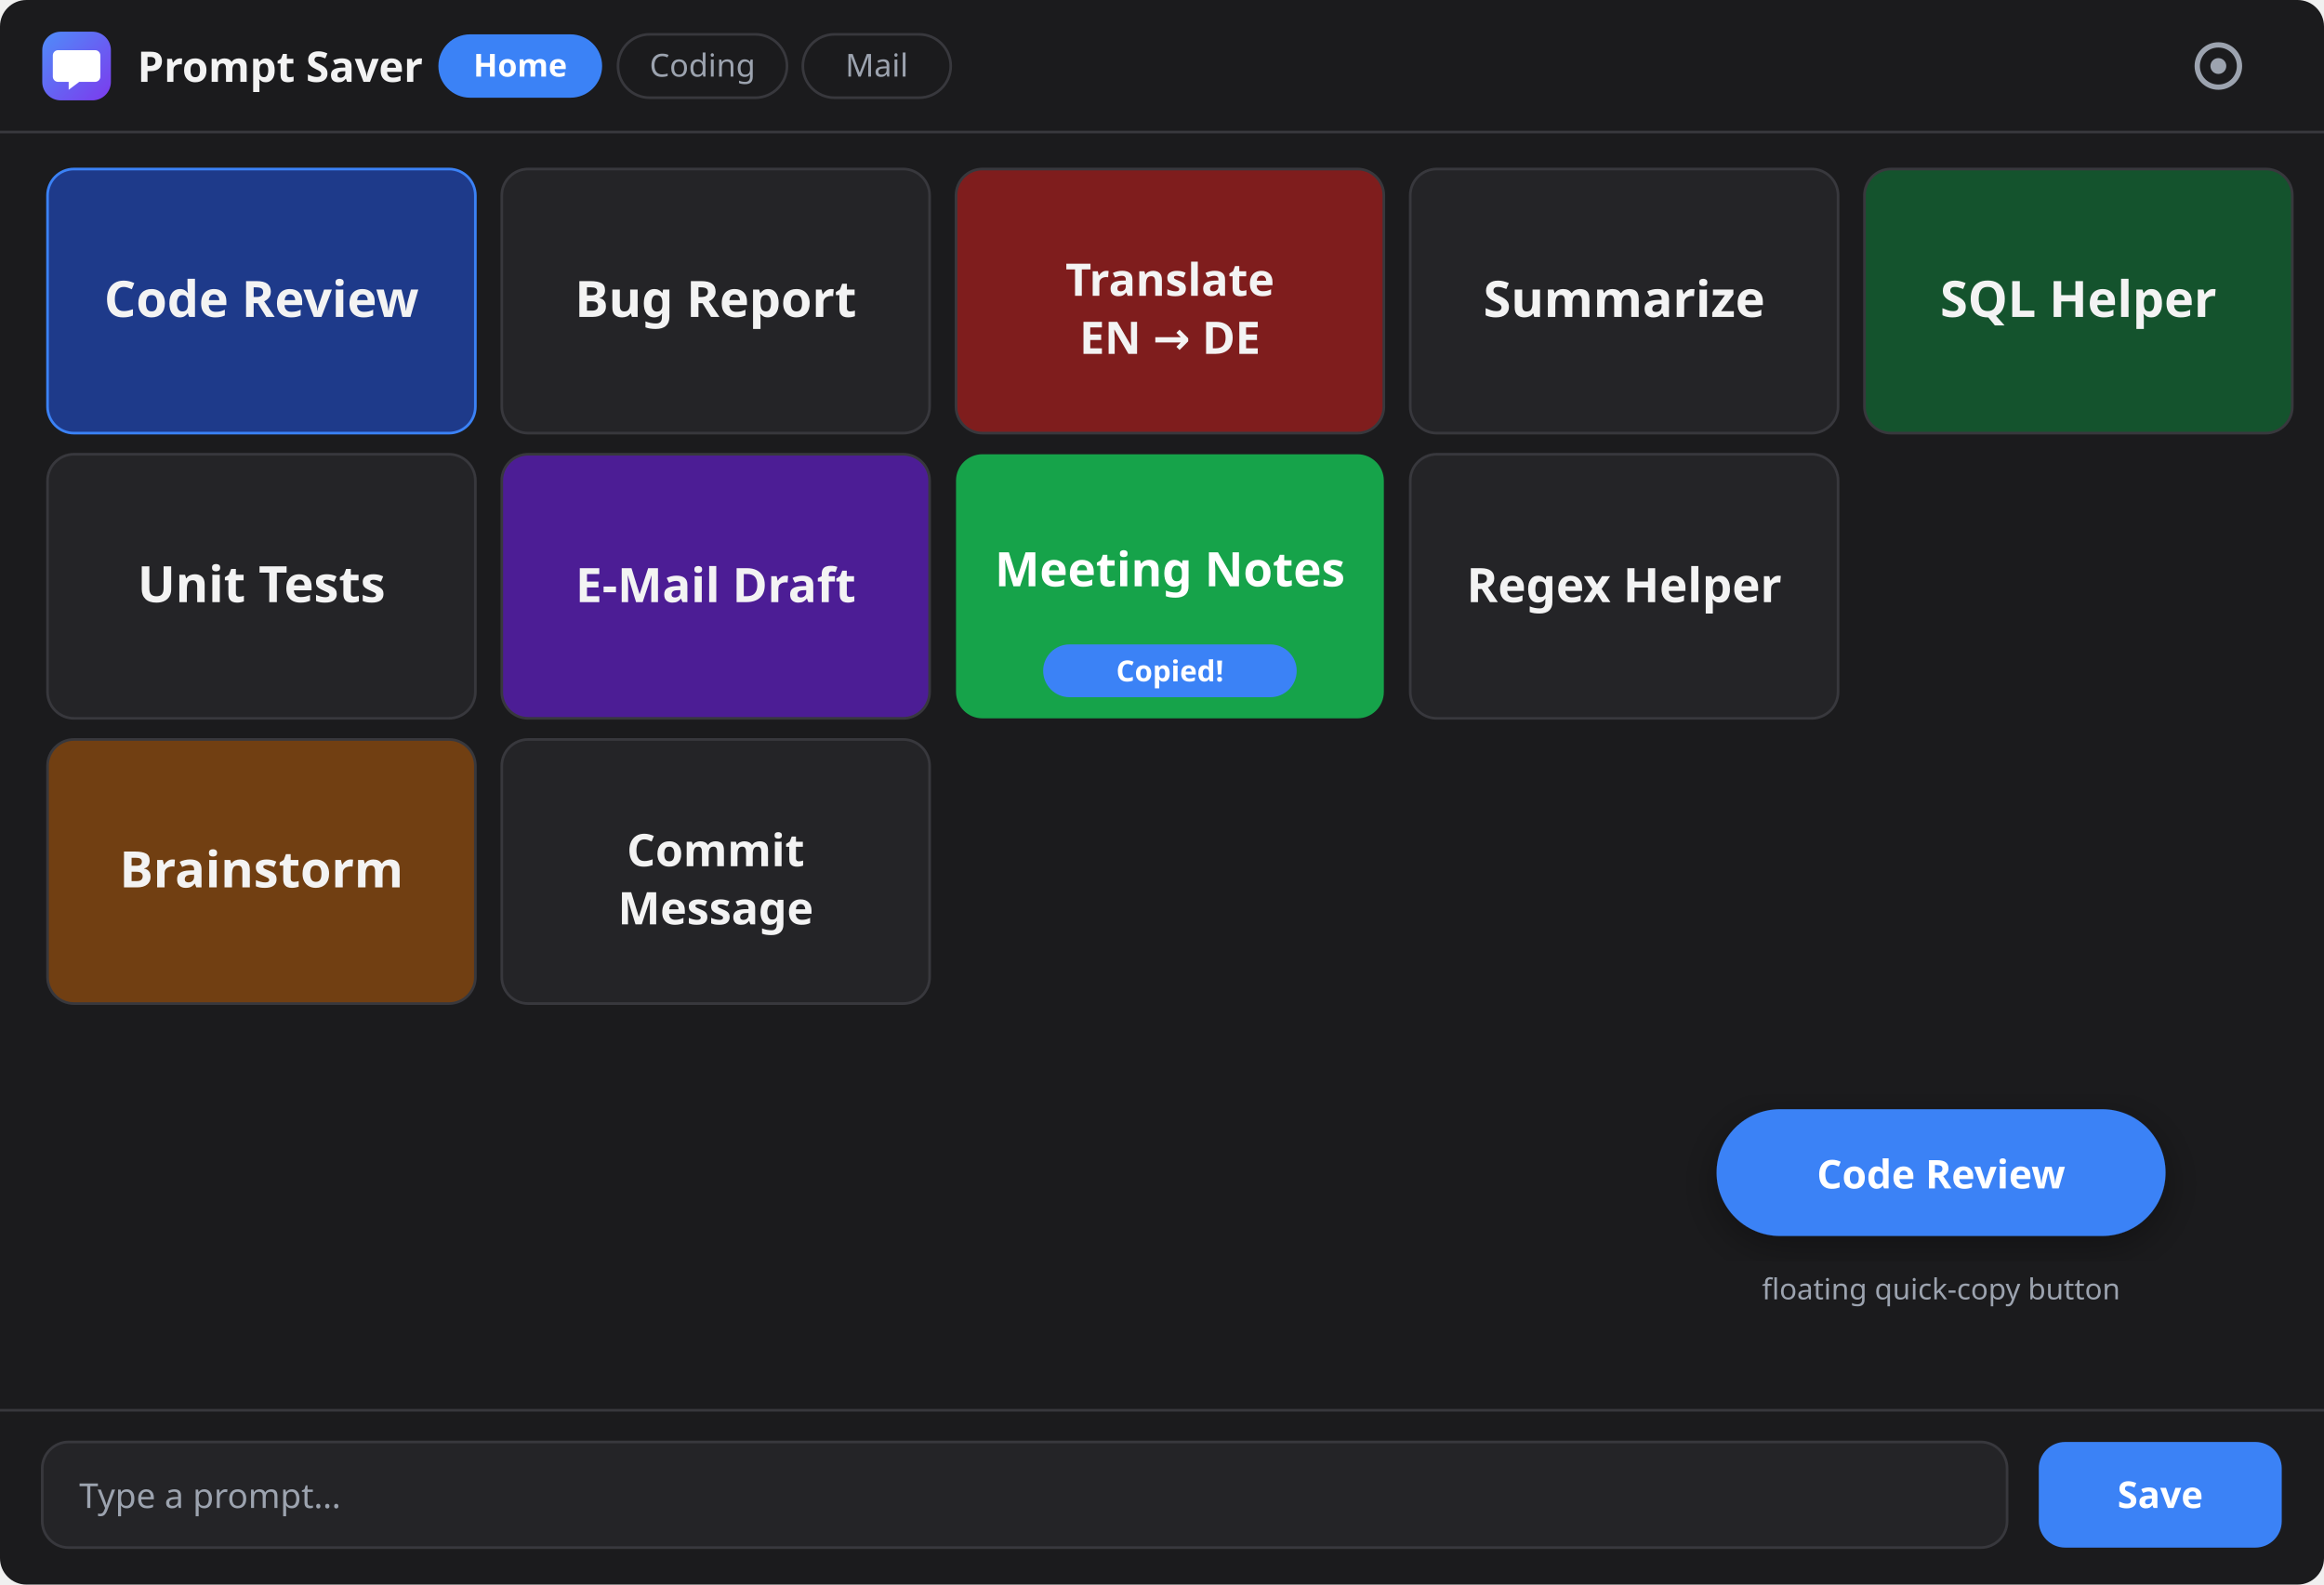
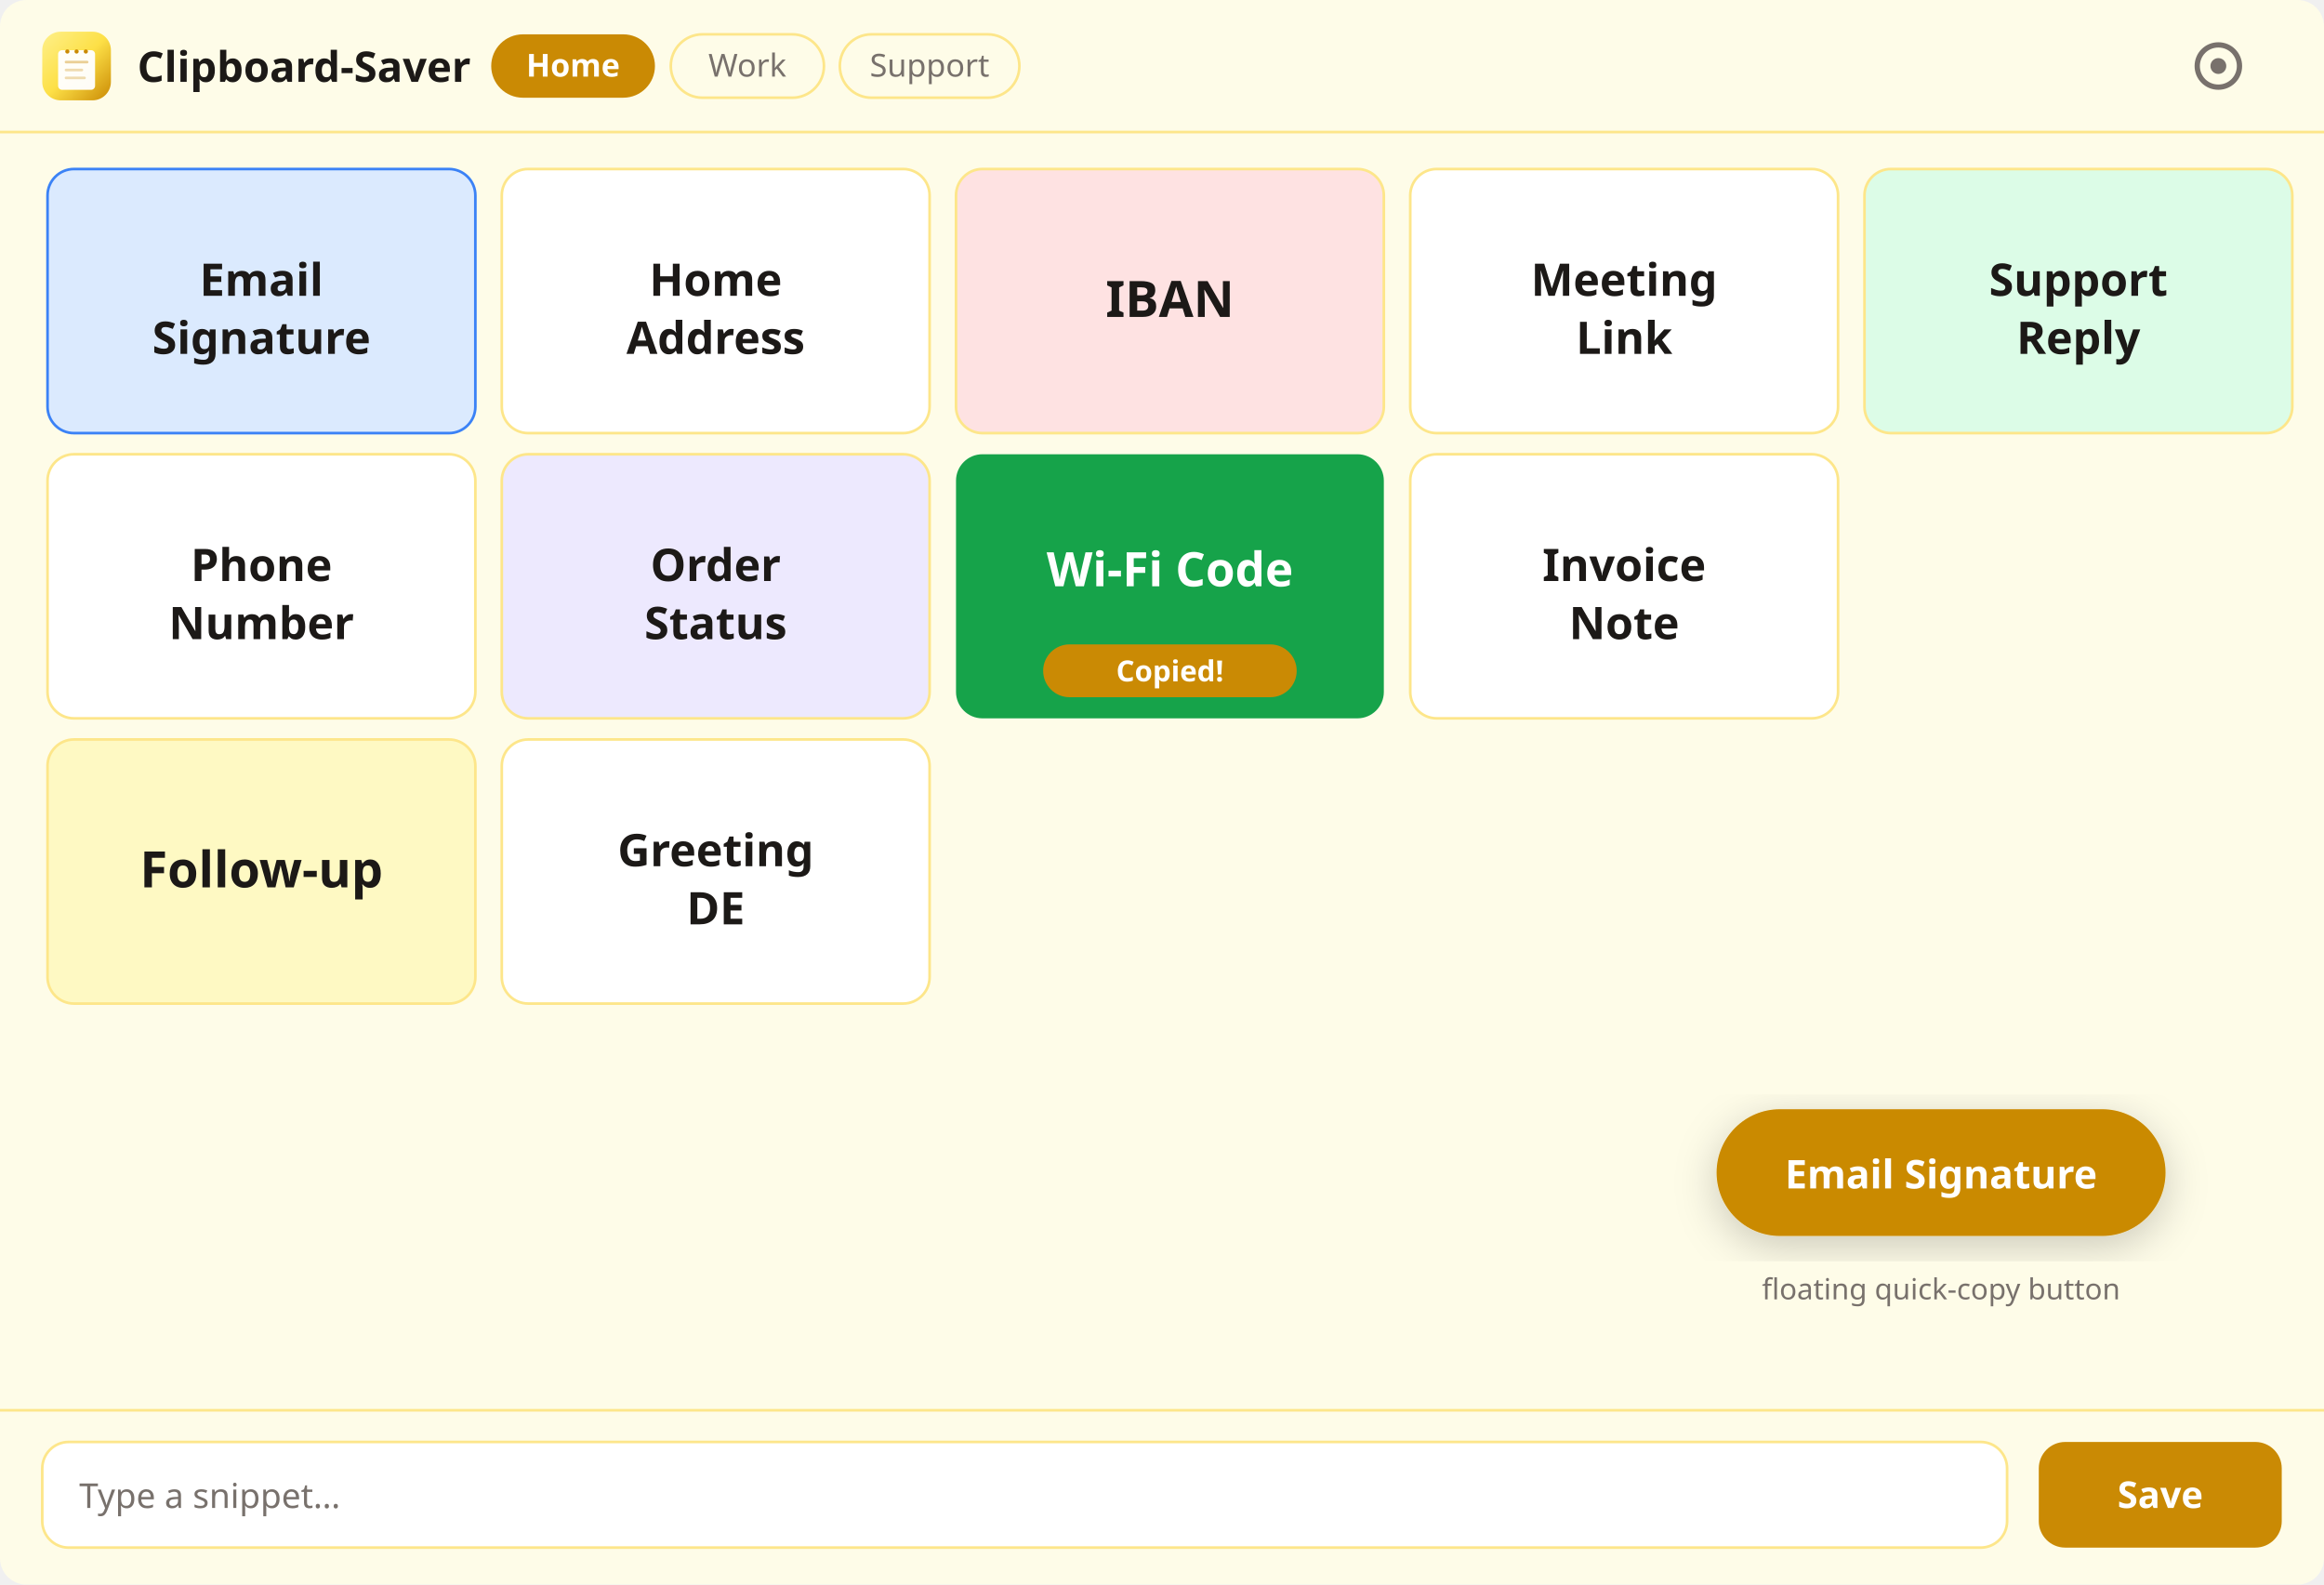
<svg xmlns="http://www.w3.org/2000/svg" width="880" height="600" viewBox="0 0 880 600" font-family="Segoe UI, system-ui, sans-serif">
  <defs>
    <linearGradient id="logo" x1="0" y1="0" x2="1" y2="1">
-       <stop offset="0" stop-color="#4f8df9" />
-       <stop offset="1" stop-color="#7c3aed" />
+       <stop offset="0" stop-color="#fef08a" />
+       <stop offset="0.5" stop-color="#fde047" />
+       <stop offset="1" stop-color="#ca8a04" />
    </linearGradient>
    <filter id="shadow" x="-20%" y="-20%" width="140%" height="140%">
-       <feDropShadow dx="0" dy="4" stdDeviation="8" flood-color="#000" flood-opacity="0.35" />
+       <feDropShadow dx="0" dy="4" stdDeviation="8" flood-color="#000" flood-opacity="0.2" />
    </filter>
  </defs>
-   <rect width="880" height="600" rx="10" fill="#1b1b1d" />
-   <line x1="0" y1="50" x2="880" y2="50" stroke="#38383d" />
+   <rect width="880" height="600" rx="10" fill="#fefce8" />
+   <line x1="0" y1="50" x2="880" y2="50" stroke="#fde68a" />
  <rect x="16" y="12" width="26" height="26" rx="7" fill="url(#logo)" />
-   <path d="M22 19h14a2 2 0 0 1 2 2v8a2 2 0 0 1-2 2h-6l-4 3v-3h-4a2 2 0 0 1-2-2v-8a2 2 0 0 1 2-2Z" fill="#fff" />
-   <text x="52" y="31" fill="#f3f3f3" font-size="16" font-weight="600">Prompt Saver</text>
-   <rect x="166" y="13" width="62" height="24" rx="12" fill="#3b82f6" />
-   <text x="197" y="29" fill="#fff" font-size="12" font-weight="600" text-anchor="middle">Home</text>
-   <rect x="234" y="13" width="64" height="24" rx="12" fill="none" stroke="#38383d" />
-   <text x="266" y="29" fill="#9ca3af" font-size="12" text-anchor="middle">Coding</text>
-   <rect x="304" y="13" width="56" height="24" rx="12" fill="none" stroke="#38383d" />
-   <text x="332" y="29" fill="#9ca3af" font-size="12" text-anchor="middle">Mail</text>
-   <path d="M840 17c4.5 0 8 3.6 8 8s-3.5 8-8 8-8-3.6-8-8 3.5-8 8-8Z" fill="none" stroke="#9ca3af" stroke-width="2" />
-   <circle cx="840" cy="25" r="3" fill="#9ca3af" />
+   <rect x="22" y="19" width="14" height="15" rx="1.5" fill="#ffffff" fill-opacity="0.96" />
+   <circle cx="25.5" cy="19.5" r="0.8" fill="#ca8a04" />
+   <circle cx="29" cy="19.5" r="0.8" fill="#ca8a04" />
+   <circle cx="32.5" cy="19.5" r="0.8" fill="#ca8a04" />
+   <rect x="24.5" y="23" width="9" height="1" rx="0.5" fill="#ca8a04" fill-opacity="0.4" />
+   <rect x="24.5" y="26" width="7" height="1" rx="0.5" fill="#ca8a04" fill-opacity="0.3" />
+   <rect x="24.5" y="29" width="8" height="1" rx="0.5" fill="#ca8a04" fill-opacity="0.3" />
+   <text x="52" y="31" fill="#1c1917" font-size="16" font-weight="600">Clipboard-Saver</text>
+   <rect x="186" y="13" width="62" height="24" rx="12" fill="#ca8a04" />
+   <text x="217" y="29" fill="#fff" font-size="12" font-weight="600" text-anchor="middle">Home</text>
+   <rect x="254" y="13" width="58" height="24" rx="12" fill="none" stroke="#fde68a" />
+   <text x="283" y="29" fill="#78716c" font-size="12" text-anchor="middle">Work</text>
+   <rect x="318" y="13" width="68" height="24" rx="12" fill="none" stroke="#fde68a" />
+   <text x="352" y="29" fill="#78716c" font-size="12" text-anchor="middle">Support</text>
+   <path d="M840 17c4.5 0 8 3.6 8 8s-3.5 8-8 8-8-3.6-8-8 3.5-8 8-8Z" fill="none" stroke="#78716c" stroke-width="2" />
+   <circle cx="840" cy="25" r="3" fill="#78716c" />
  <g font-weight="600" text-anchor="middle">
-     <rect x="18" y="64" width="162" height="100" rx="10" fill="#1e3a8a" stroke="#3b82f6" />
-     <text x="99" y="120" fill="#f3f3f3" font-size="19">Code Review</text>
-     <rect x="190" y="64" width="162" height="100" rx="10" fill="#242427" stroke="#38383d" />
-     <text x="271" y="120" fill="#f3f3f3" font-size="19">Bug Report</text>
-     <rect x="362" y="64" width="162" height="100" rx="10" fill="#7f1d1d" stroke="#38383d" />
-     <text x="443" y="112" fill="#f3f3f3" font-size="17">Translate</text>
-     <text x="443" y="134" fill="#f3f3f3" font-size="17">EN → DE</text>
-     <rect x="534" y="64" width="162" height="100" rx="10" fill="#242427" stroke="#38383d" />
-     <text x="615" y="120" fill="#f3f3f3" font-size="19">Summarize</text>
-     <rect x="706" y="64" width="162" height="100" rx="10" fill="#14532d" stroke="#38383d" />
-     <text x="787" y="120" fill="#f3f3f3" font-size="19">SQL Helper</text>
-     <rect x="18" y="172" width="162" height="100" rx="10" fill="#242427" stroke="#38383d" />
-     <text x="99" y="228" fill="#f3f3f3" font-size="19">Unit Tests</text>
-     <rect x="190" y="172" width="162" height="100" rx="10" fill="#4c1d95" stroke="#38383d" />
-     <text x="271" y="228" fill="#f3f3f3" font-size="18">E-Mail Draft</text>
+     <rect x="18" y="64" width="162" height="100" rx="10" fill="#dbeafe" stroke="#3b82f6" />
+     <text x="99" y="112" fill="#1c1917" font-size="17">Email</text>
+     <text x="99" y="134" fill="#1c1917" font-size="17">Signature</text>
+     <rect x="190" y="64" width="162" height="100" rx="10" fill="#ffffff" stroke="#fde68a" />
+     <text x="271" y="112" fill="#1c1917" font-size="17">Home</text>
+     <text x="271" y="134" fill="#1c1917" font-size="17">Address</text>
+     <rect x="362" y="64" width="162" height="100" rx="10" fill="#fee2e2" stroke="#fde68a" />
+     <text x="443" y="120" fill="#1c1917" font-size="19">IBAN</text>
+     <rect x="534" y="64" width="162" height="100" rx="10" fill="#ffffff" stroke="#fde68a" />
+     <text x="615" y="112" fill="#1c1917" font-size="17">Meeting</text>
+     <text x="615" y="134" fill="#1c1917" font-size="17">Link</text>
+     <rect x="706" y="64" width="162" height="100" rx="10" fill="#dcfce7" stroke="#fde68a" />
+     <text x="787" y="112" fill="#1c1917" font-size="17">Support</text>
+     <text x="787" y="134" fill="#1c1917" font-size="17">Reply</text>
+     <rect x="18" y="172" width="162" height="100" rx="10" fill="#ffffff" stroke="#fde68a" />
+     <text x="99" y="220" fill="#1c1917" font-size="17">Phone</text>
+     <text x="99" y="242" fill="#1c1917" font-size="17">Number</text>
+     <rect x="190" y="172" width="162" height="100" rx="10" fill="#ede9fe" stroke="#fde68a" />
+     <text x="271" y="220" fill="#1c1917" font-size="17">Order</text>
+     <text x="271" y="242" fill="#1c1917" font-size="17">Status</text>
    <rect x="362" y="172" width="162" height="100" rx="10" fill="#16a34a" />
-     <text x="443" y="222" fill="#ffffff" font-size="18">Meeting Notes</text>
-     <rect x="395" y="244" width="96" height="20" rx="10" fill="#3b82f6" />
+     <text x="443" y="222" fill="#ffffff" font-size="18">Wi-Fi Code</text>
+     <rect x="395" y="244" width="96" height="20" rx="10" fill="#ca8a04" />
    <text x="443" y="258" fill="#fff" font-size="11">Copied!</text>
-     <rect x="534" y="172" width="162" height="100" rx="10" fill="#242427" stroke="#38383d" />
-     <text x="615" y="228" fill="#f3f3f3" font-size="18">Regex Helper</text>
-     <rect x="18" y="280" width="162" height="100" rx="10" fill="#713f12" stroke="#38383d" />
-     <text x="99" y="336" fill="#f3f3f3" font-size="19">Brainstorm</text>
-     <rect x="190" y="280" width="162" height="100" rx="10" fill="#242427" stroke="#38383d" />
-     <text x="271" y="328" fill="#f3f3f3" font-size="17">Commit</text>
-     <text x="271" y="350" fill="#f3f3f3" font-size="17">Message</text>
+     <rect x="534" y="172" width="162" height="100" rx="10" fill="#ffffff" stroke="#fde68a" />
+     <text x="615" y="220" fill="#1c1917" font-size="17">Invoice</text>
+     <text x="615" y="242" fill="#1c1917" font-size="17">Note</text>
+     <rect x="18" y="280" width="162" height="100" rx="10" fill="#fef9c3" stroke="#fde68a" />
+     <text x="99" y="336" fill="#1c1917" font-size="19">Follow-up</text>
+     <rect x="190" y="280" width="162" height="100" rx="10" fill="#ffffff" stroke="#fde68a" />
+     <text x="271" y="328" fill="#1c1917" font-size="17">Greeting</text>
+     <text x="271" y="350" fill="#1c1917" font-size="17">DE</text>
  </g>
-   <line x1="0" y1="534" x2="880" y2="534" stroke="#38383d" />
-   <rect x="16" y="546" width="744" height="40" rx="10" fill="#242427" stroke="#38383d" />
-   <text x="30" y="571" fill="#9ca3af" font-size="13">Type a prompt…</text>
-   <rect x="772" y="546" width="92" height="40" rx="10" fill="#3b82f6" />
+   <line x1="0" y1="534" x2="880" y2="534" stroke="#fde68a" />
+   <rect x="16" y="546" width="744" height="40" rx="10" fill="#ffffff" stroke="#fde68a" />
+   <text x="30" y="571" fill="#78716c" font-size="13">Type a snippet…</text>
+   <rect x="772" y="546" width="92" height="40" rx="10" fill="#ca8a04" />
  <text x="818" y="571" fill="#fff" font-size="14" font-weight="600" text-anchor="middle">Save</text>
  <g filter="url(#shadow)">
-     <rect x="650" y="420" width="170" height="48" rx="24" fill="#3b82f6" />
-     <text x="735" y="450" fill="#fff" font-size="15" font-weight="600" text-anchor="middle">Code Review</text>
+     <rect x="650" y="420" width="170" height="48" rx="24" fill="#ca8a04" />
+     <text x="735" y="450" fill="#fff" font-size="15" font-weight="600" text-anchor="middle">Email Signature</text>
  </g>
-   <text x="735" y="492" fill="#9ca3af" font-size="11" text-anchor="middle">floating quick-copy button</text>
+   <text x="735" y="492" fill="#78716c" font-size="11" text-anchor="middle">floating quick-copy button</text>
</svg>
